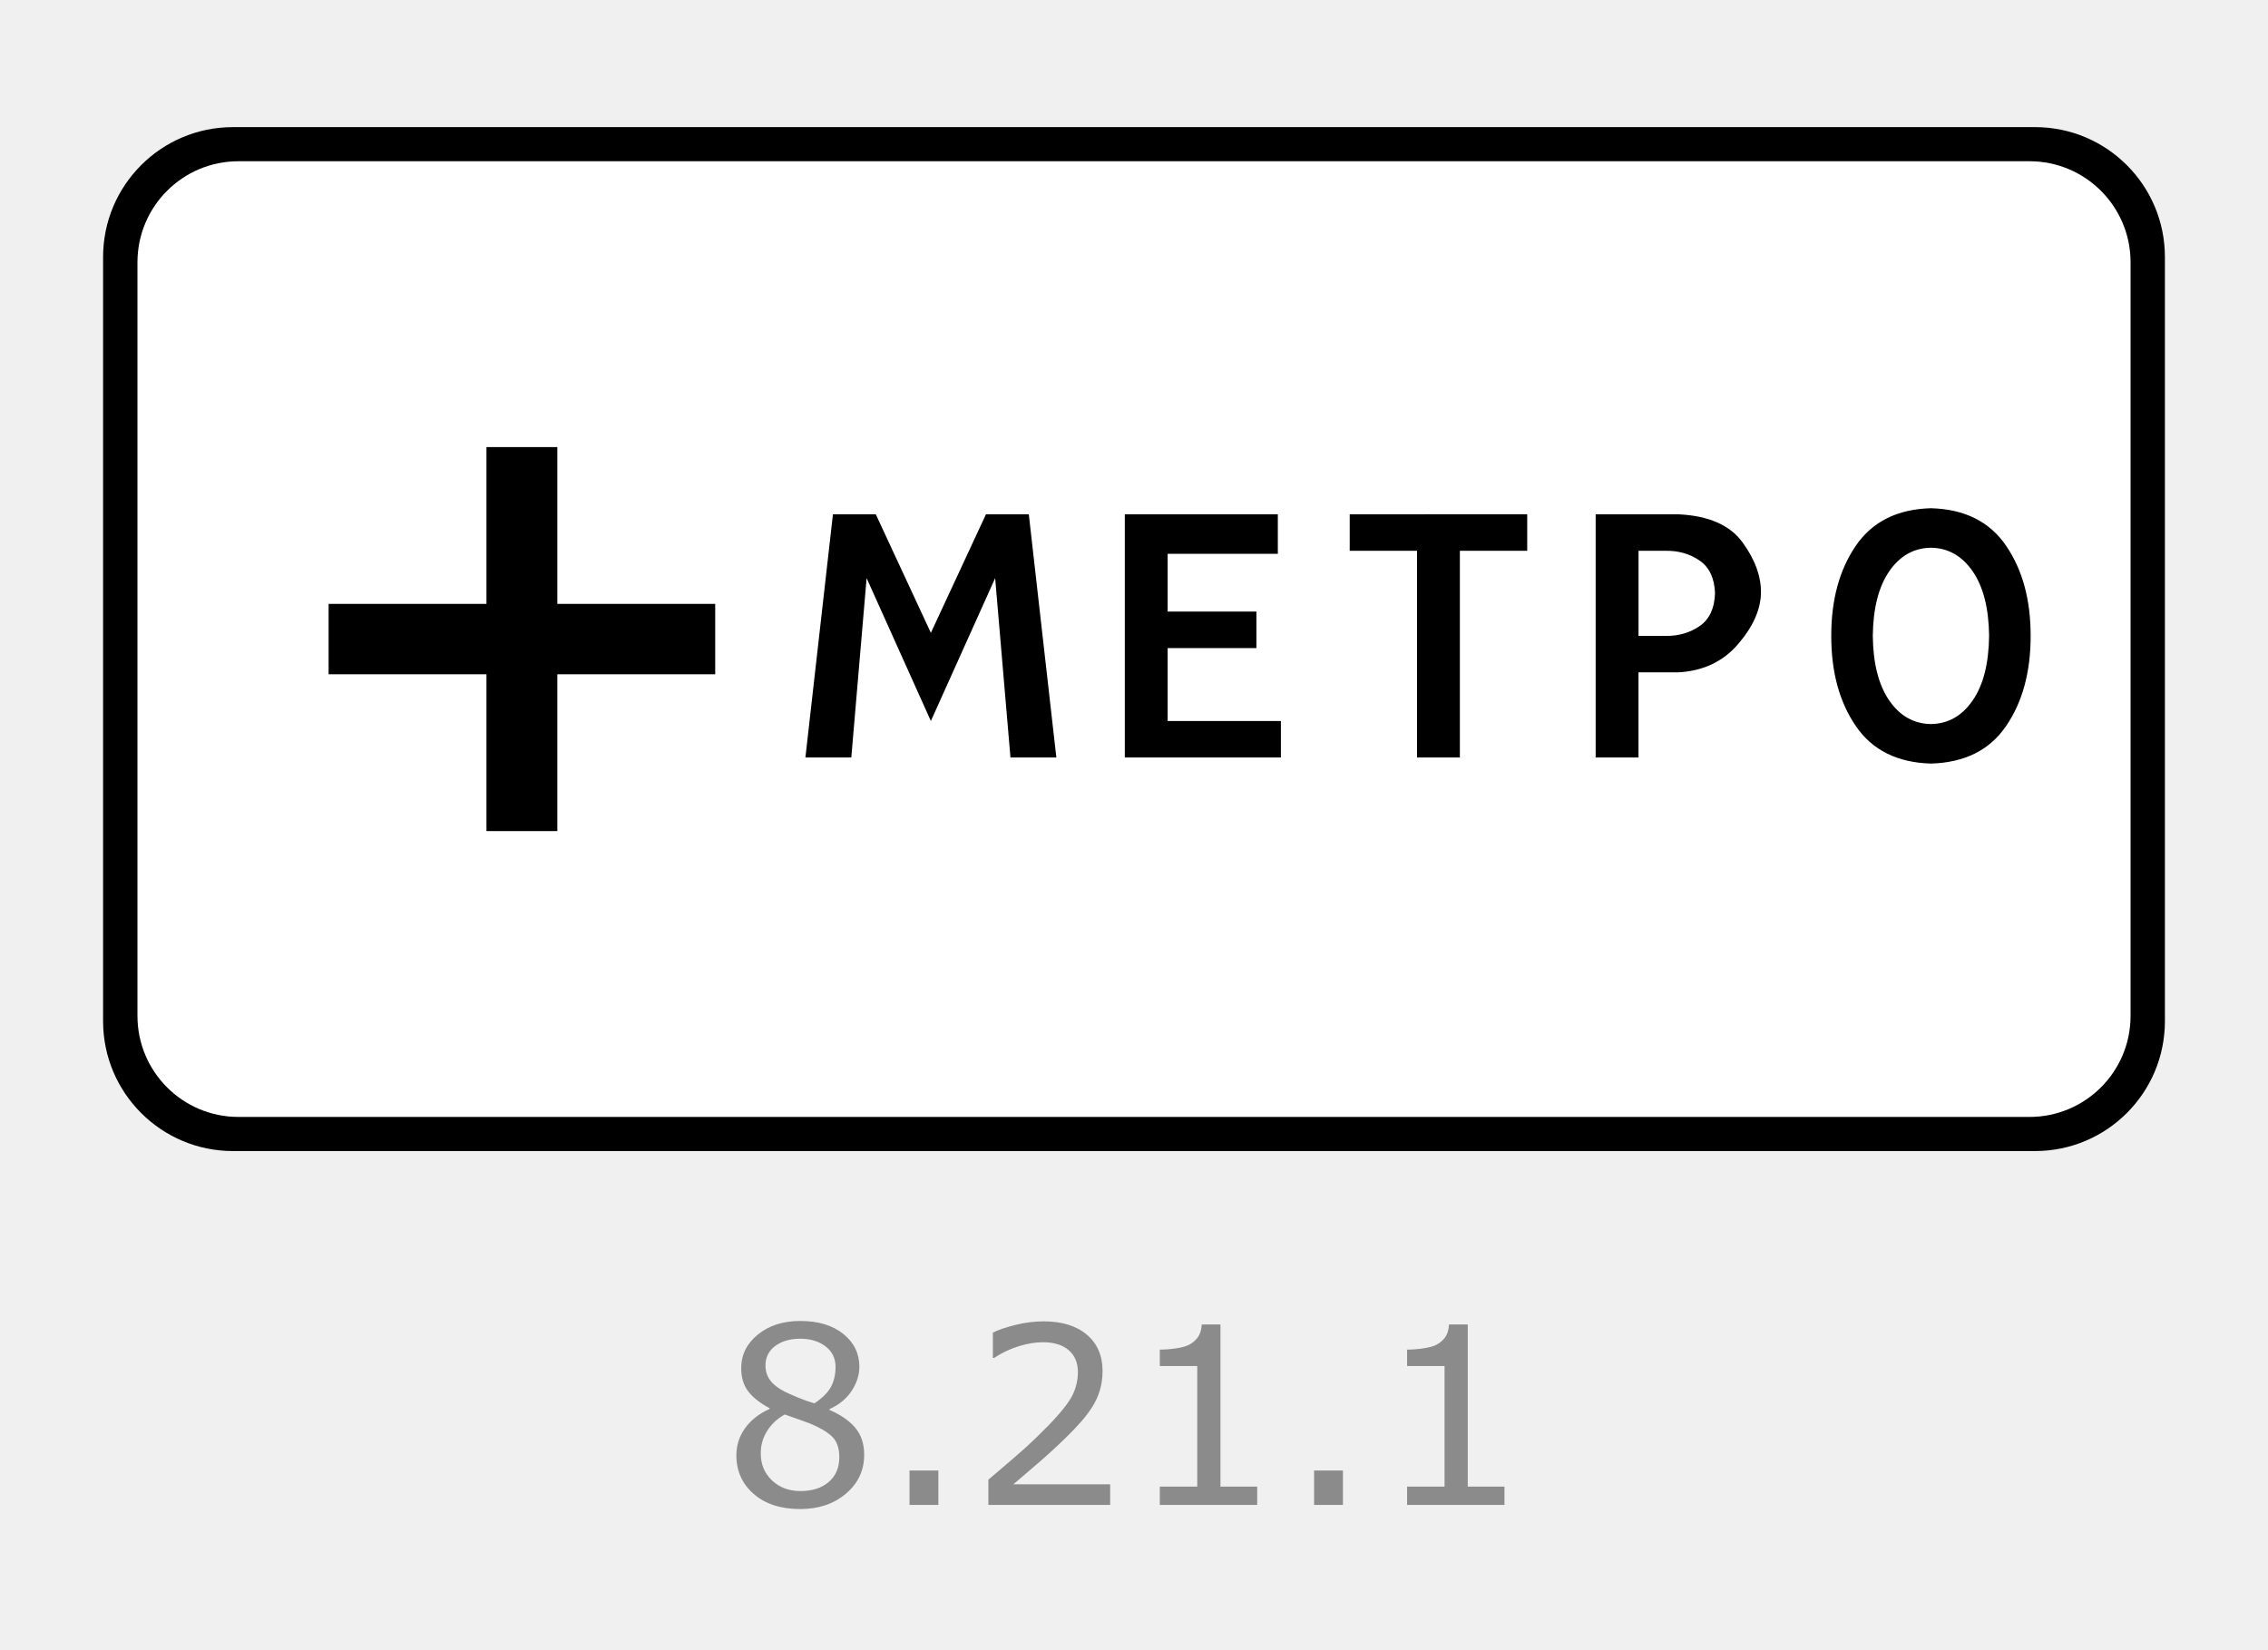
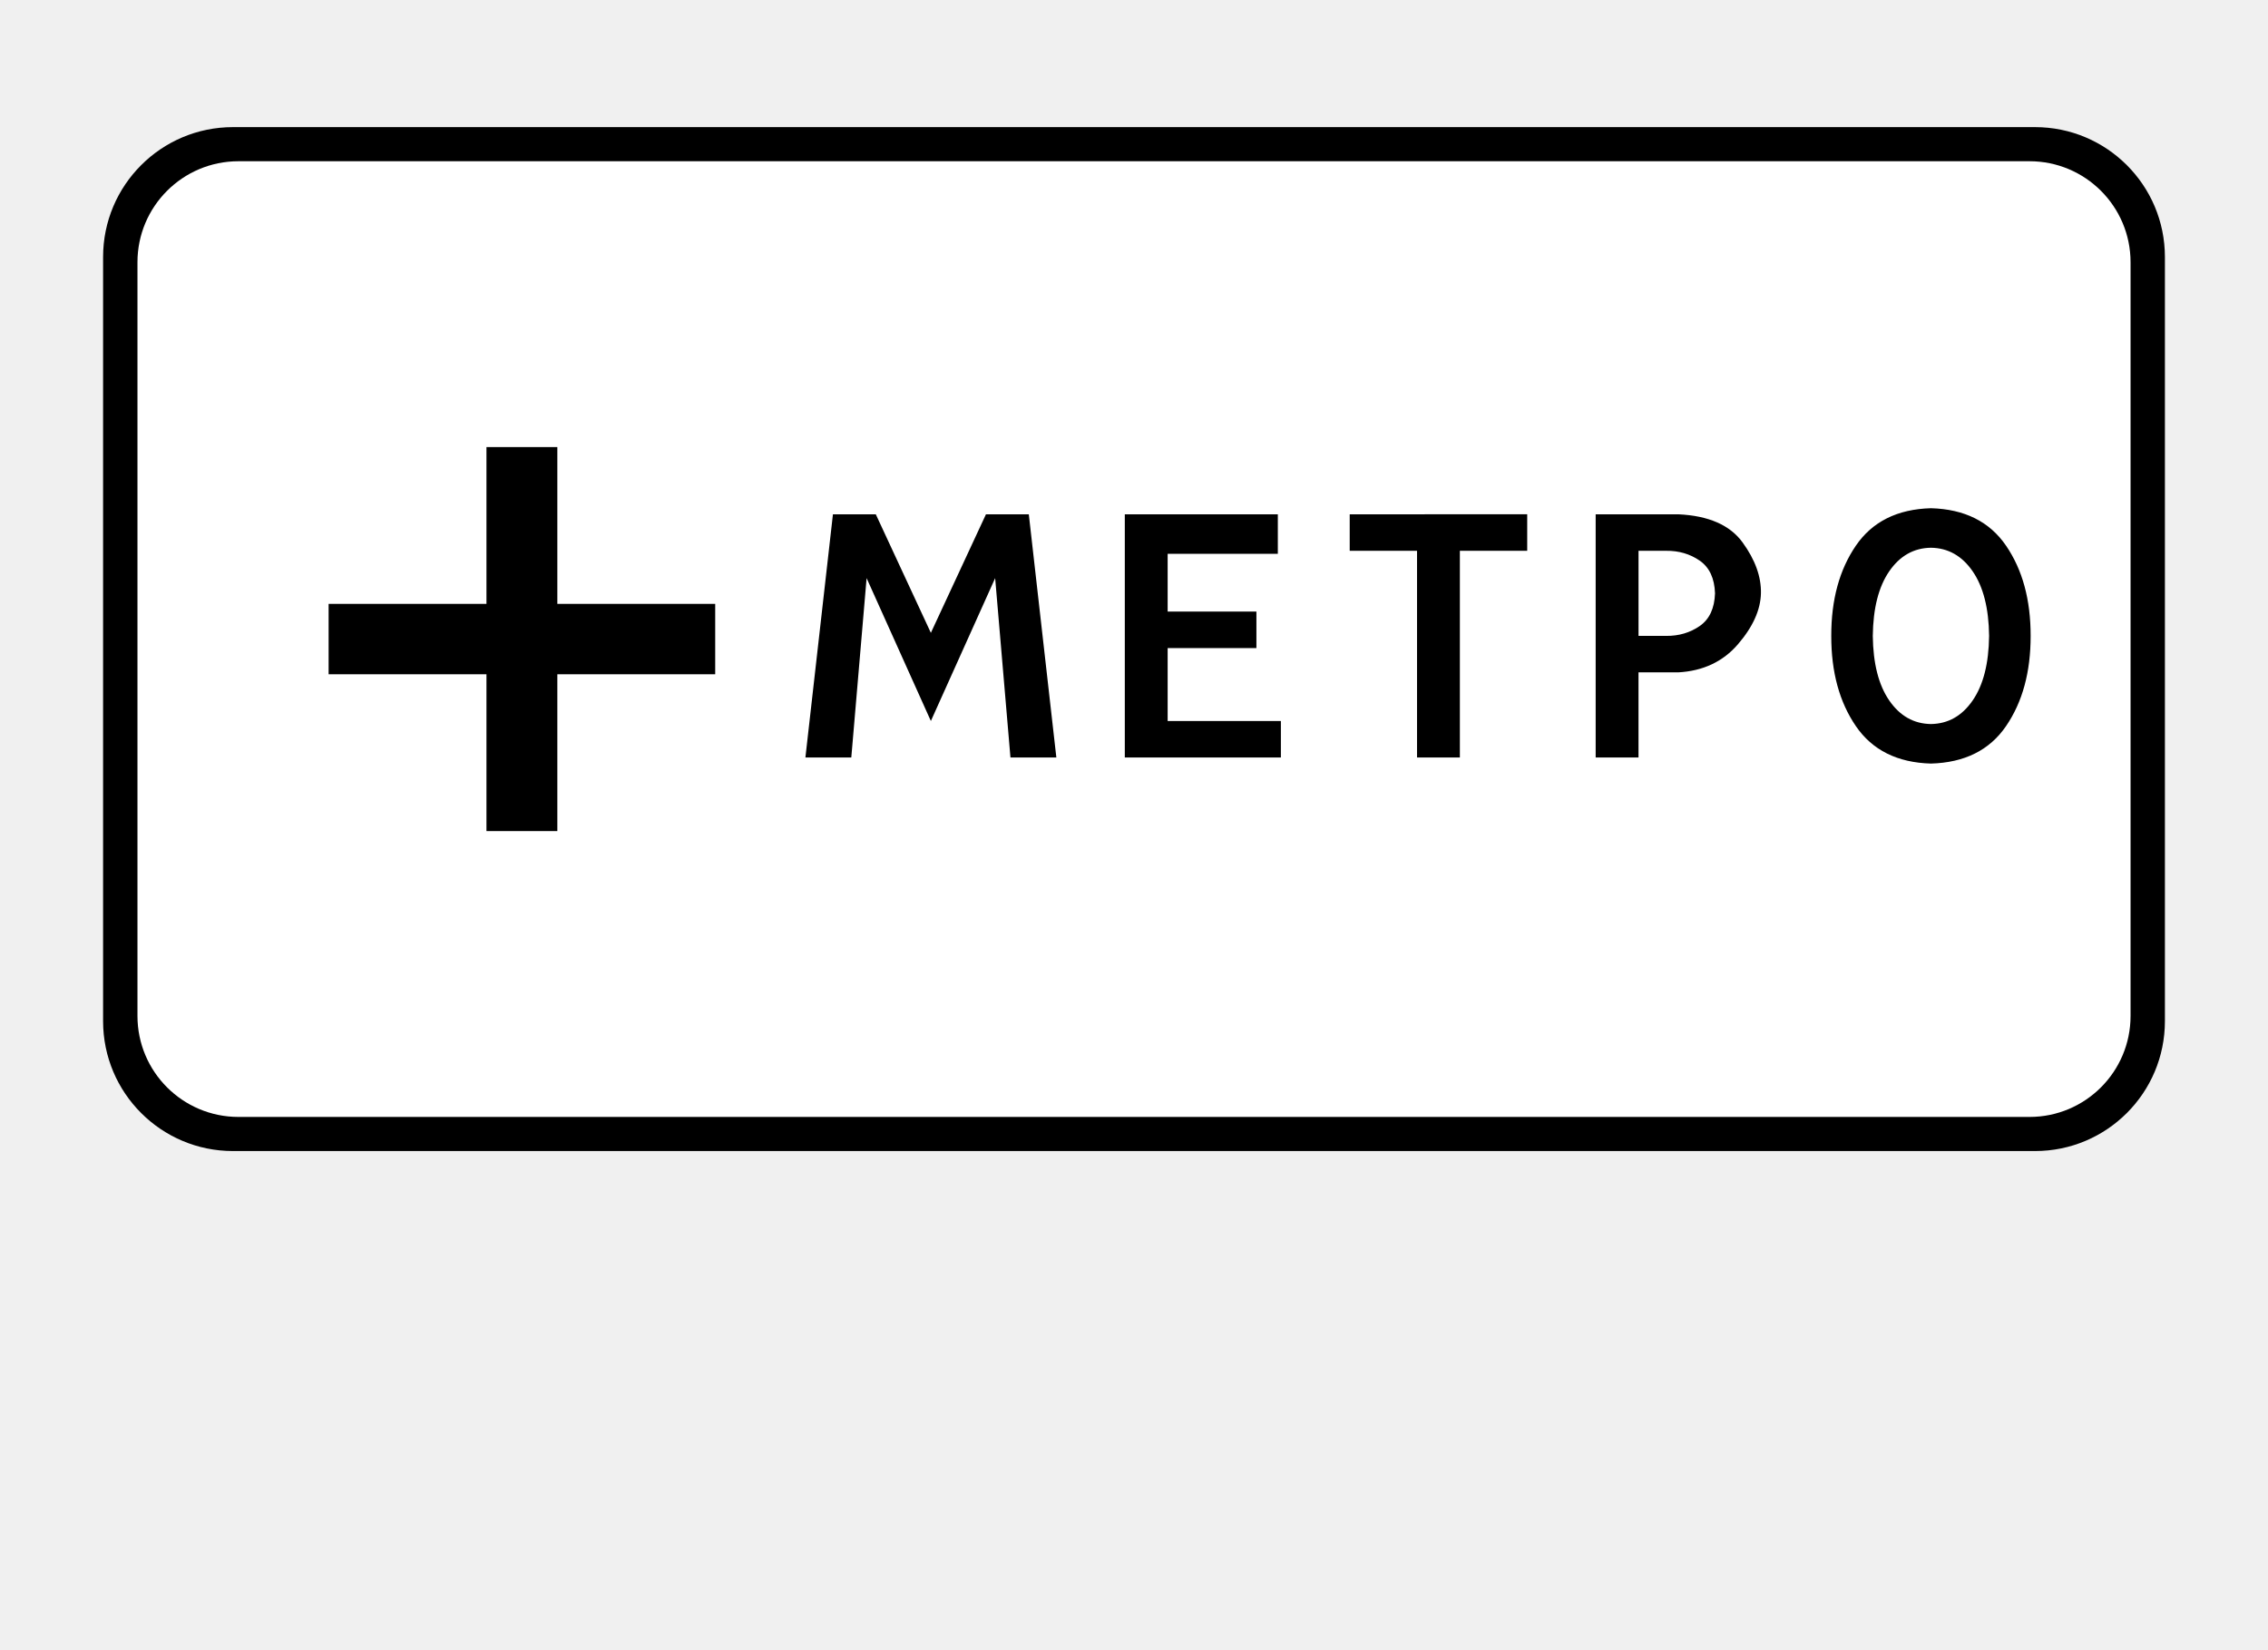
<svg xmlns="http://www.w3.org/2000/svg" width="110" height="80">
  <g fill="none" fill-rule="evenodd">
    <path d="M0 0h110v80H0z" />
    <g fill-rule="nonzero">
      <g transform="translate(5 6)">
        <path d="M6.3.166h87.4a6.3 6.3 0 0 1 6.3 6.3v37.068a6.3 6.3 0 0 1-6.3 6.3H6.3a6.3 6.3 0 0 1-6.3-6.3V6.466a6.3 6.3 0 0 1 6.3-6.3z" fill="#000" />
        <rect fill="#FFF" x="1.667" y="1.821" width="96.667" height="46.358" rx="4.9" />
        <path fill="#000" d="M18.594 15.687v7.606h-7.656v3.414h7.656v7.606h3.437v-7.606h7.657v-3.414h-7.657v-7.606zM34.063 30.743h2.226l.742-8.7 3.117 6.93 3.118-6.93.742 8.7h2.226l-1.336-11.796H42.82l-2.672 5.75-2.671-5.75h-2.079l-1.335 11.796zm15.491 0h7.57v-1.77h-5.492v-3.538h4.305v-1.77h-4.305v-2.801h5.344v-1.917h-7.422v11.796zm10.908-11.796v1.769h3.265v10.027h2.078V20.716h3.266v-1.77l-8.609.001zm11.929 0v11.796h2.078v-4.129h1.93c1.206-.067 2.17-.522 2.894-1.364.724-.841 1.095-1.665 1.114-2.47.018-.804-.279-1.628-.891-2.47-.612-.841-1.651-1.296-3.117-1.363H72.39h.001zm2.078 1.77h1.336c.619-.007 1.163.153 1.633.478.47.326.717.854.742 1.585-.025.732-.272 1.26-.742 1.586-.47.325-1.014.485-1.633.479H74.47v-4.129l-.001.001zm14.184-2.065c-1.63.045-2.844.65-3.642 1.817-.798 1.166-1.196 2.625-1.193 4.376-.003 1.75.395 3.21 1.193 4.376.798 1.166 2.012 1.772 3.642 1.817 1.63-.045 2.844-.65 3.642-1.817.798-1.166 1.195-2.625 1.193-4.376.002-1.751-.395-3.21-1.193-4.376-.798-1.167-2.012-1.772-3.642-1.817zm0 1.917c.832.012 1.506.393 2.022 1.142.517.75.783 1.794.798 3.134-.015 1.34-.281 2.384-.798 3.133-.516.75-1.19 1.13-2.022 1.143-.832-.012-1.506-.393-2.023-1.143-.516-.75-.782-1.794-.798-3.133.016-1.34.282-2.384.798-3.134.517-.75 1.19-1.13 2.023-1.142z" />
      </g>
-       <path d="M41.914 70.568c0 .754-.294 1.381-.882 1.881-.588.5-1.327.75-2.218.75-.945 0-1.698-.244-2.258-.732s-.841-1.113-.841-1.875c0-.485.14-.923.422-1.316.281-.392.677-.704 1.19-.934v-.035c-.47-.25-.816-.524-1.04-.82-.225-.298-.338-.669-.338-1.114 0-.656.27-1.203.809-1.64.539-.438 1.224-.657 2.056-.657.872 0 1.567.21 2.086.627.52.418.78.95.78 1.594 0 .394-.123.782-.37 1.163-.246.38-.607.679-1.083.894v.035c.546.234.964.523 1.253.867.29.344.434.781.434 1.312zm-1.389-4.26c0-.417-.16-.75-.483-.998-.322-.248-.733-.373-1.233-.373-.493 0-.896.118-1.21.352a1.12 1.12 0 0 0-.472.95c0 .28.08.524.237.729.158.205.398.387.718.548.145.07.353.162.624.275.272.113.536.207.794.281.387-.258.654-.525.803-.802.148-.278.222-.598.222-.961v-.001zm.182 4.372c0-.36-.08-.648-.237-.865-.158-.216-.468-.434-.929-.653a5.885 5.885 0 0 0-.603-.24c-.22-.074-.51-.178-.874-.31a2.306 2.306 0 0 0-.846.779 2 2 0 0 0-.32 1.113c0 .527.182.963.545 1.307.364.343.825.515 1.383.515.57 0 1.027-.146 1.368-.44.342-.292.513-.695.513-1.206zM45.512 73h-1.4v-1.67h1.4V73zm8.332 0h-5.907v-1.225l1.234-1.054c.395-.337.78-.687 1.151-1.05.75-.726 1.264-1.303 1.541-1.73a2.5 2.5 0 0 0 .416-1.386c0-.453-.15-.808-.448-1.064-.299-.256-.716-.384-1.25-.384-.356 0-.741.063-1.155.188-.43.132-.838.326-1.213.574h-.059v-1.23c.278-.137.648-.262 1.11-.375a5.65 5.65 0 0 1 1.345-.17c.895 0 1.596.216 2.104.647.508.432.762 1.017.762 1.755 0 .332-.042.642-.126.929-.084.287-.208.56-.372.817-.153.242-.331.48-.537.715-.205.234-.454.494-.747.78-.418.41-.85.807-1.295 1.192-.445.384-.86.74-1.248 1.069h4.694V73zm7.13 0h-4.722v-.89h1.816v-5.848h-1.816v-.797c.246 0 .51-.02.791-.062.281-.04.494-.1.639-.178.18-.098.32-.222.424-.372.104-.15.164-.353.18-.607h.907v7.863h1.782V73h-.001zm4.16 0h-1.4v-1.67h1.4V73zm7.835 0h-4.723v-.89h1.816v-5.848h-1.816v-.797c.246 0 .51-.02.791-.062.281-.04.494-.1.639-.178.18-.098.321-.222.425-.372.103-.15.163-.353.178-.607h.909v7.863h1.78V73h.001z" fill="#8B8B8B" />
    </g>
  </g>
</svg>
